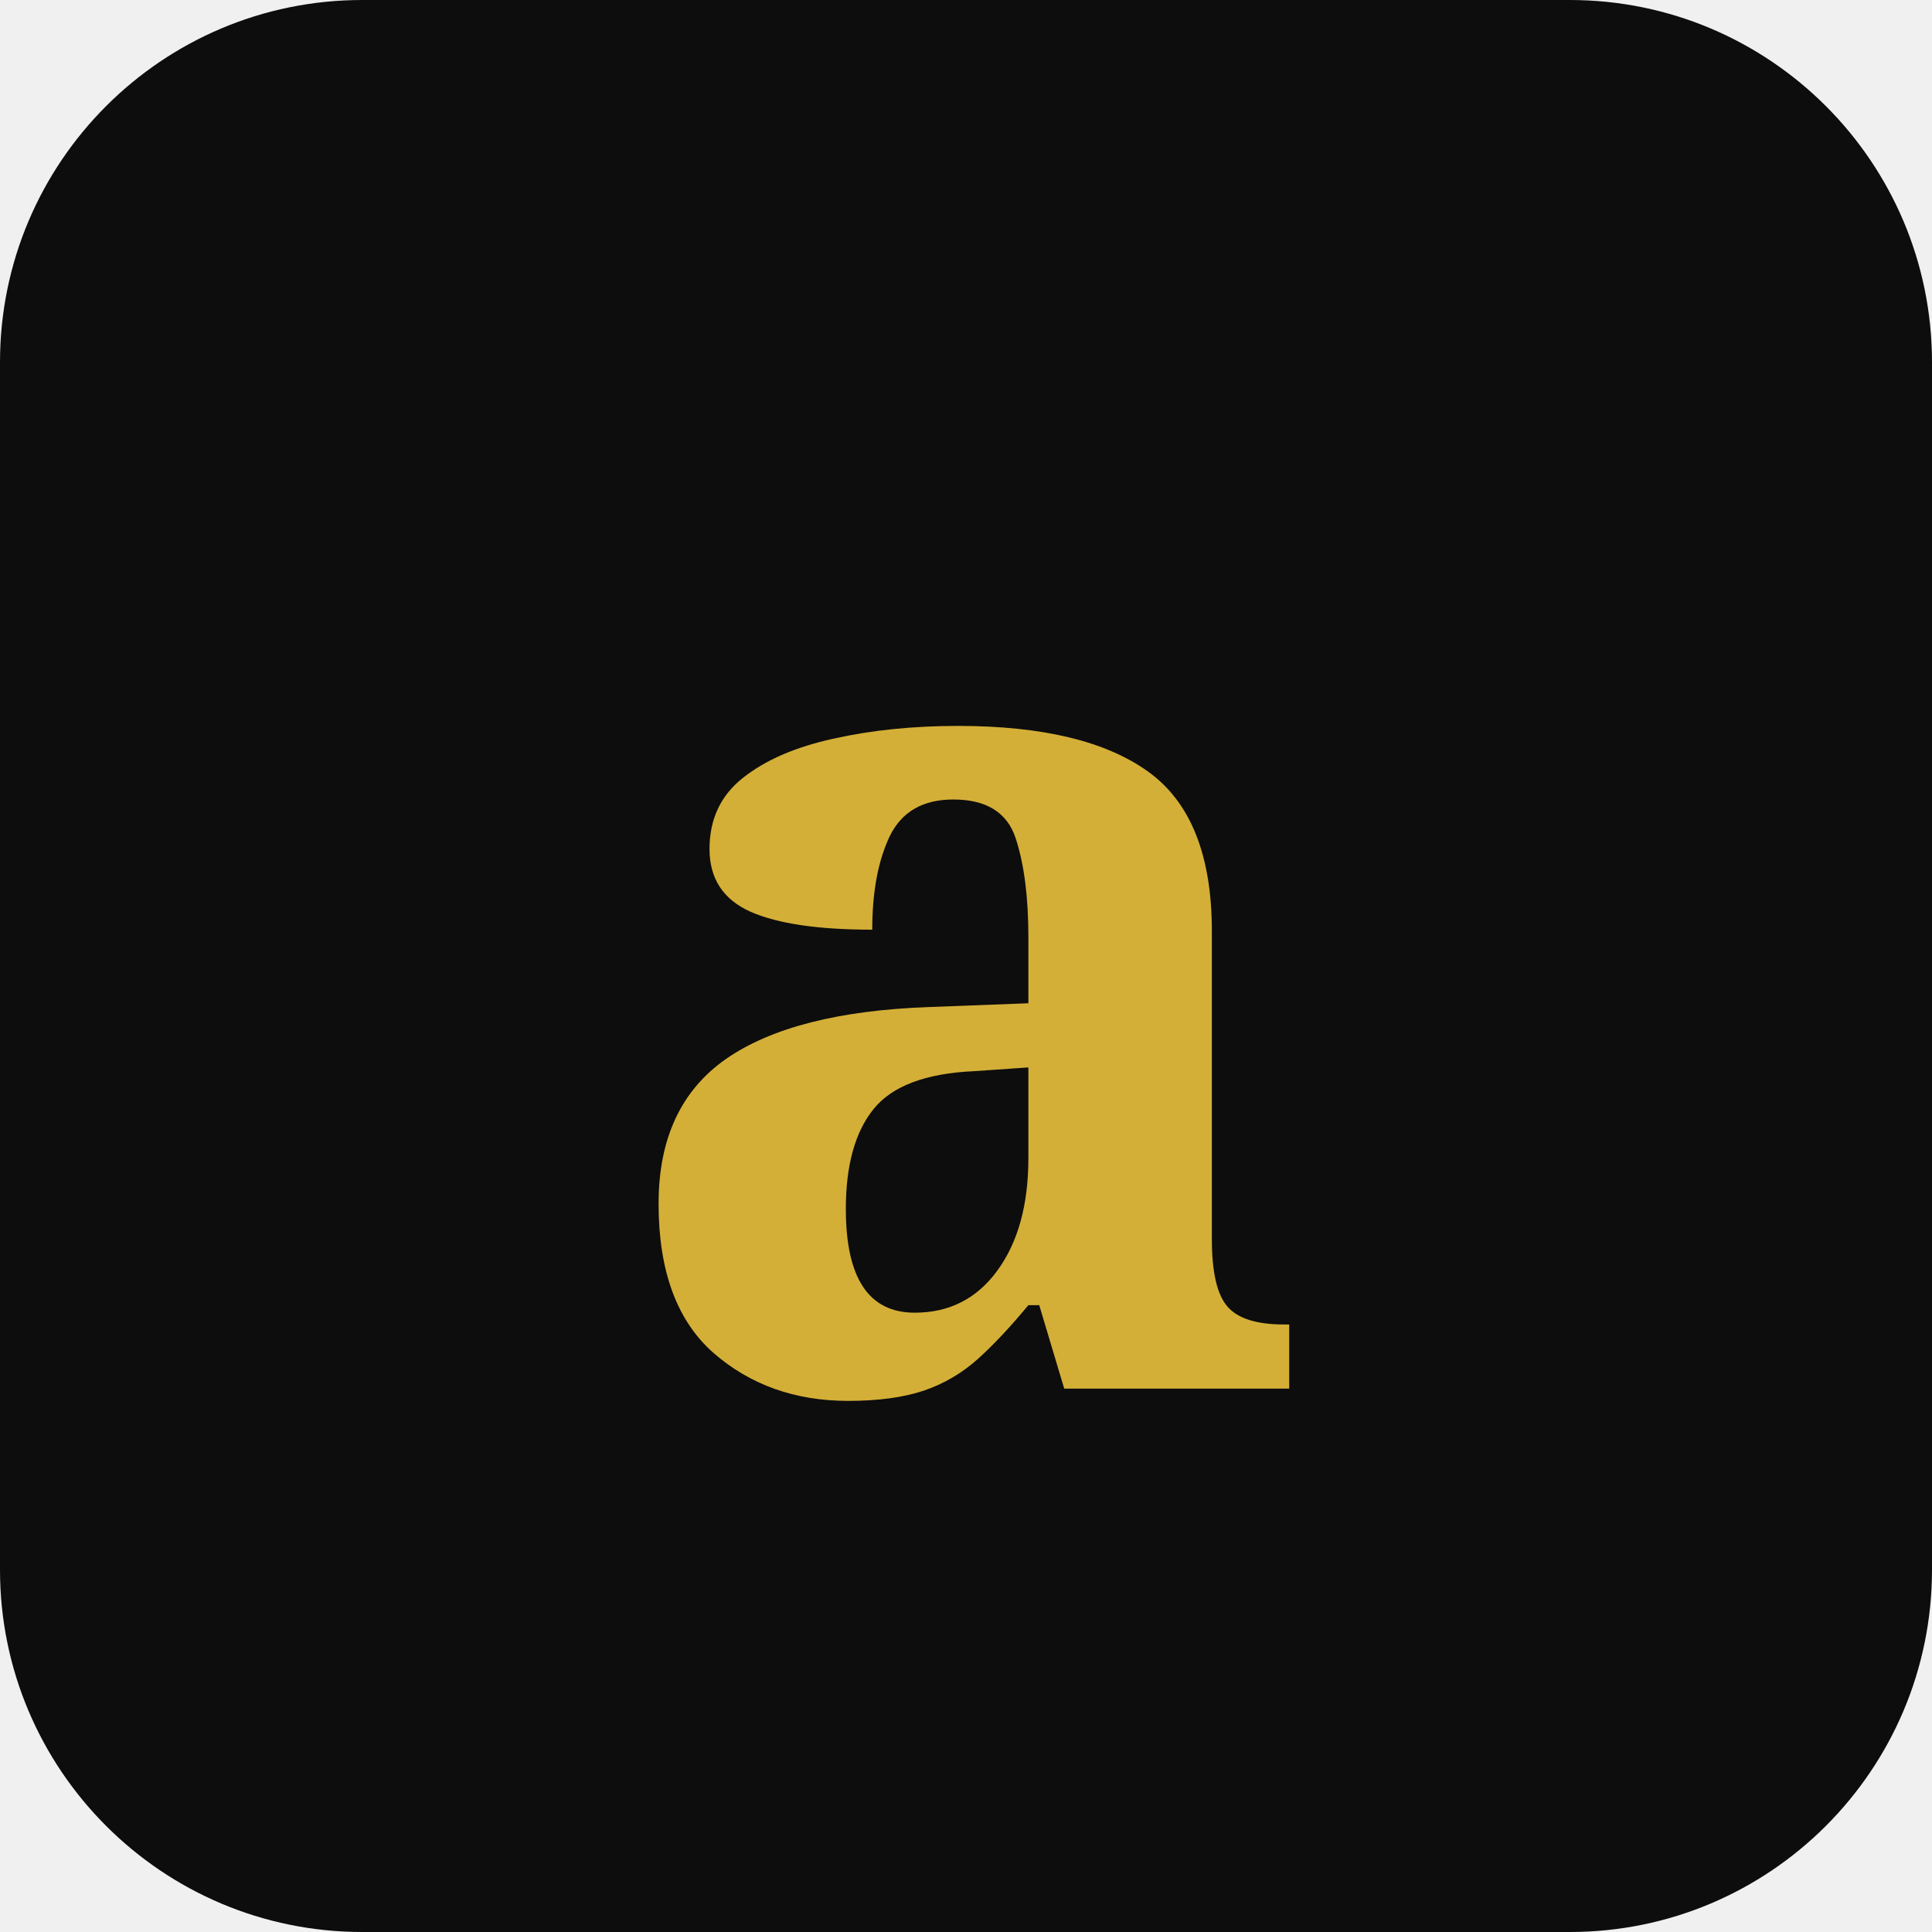
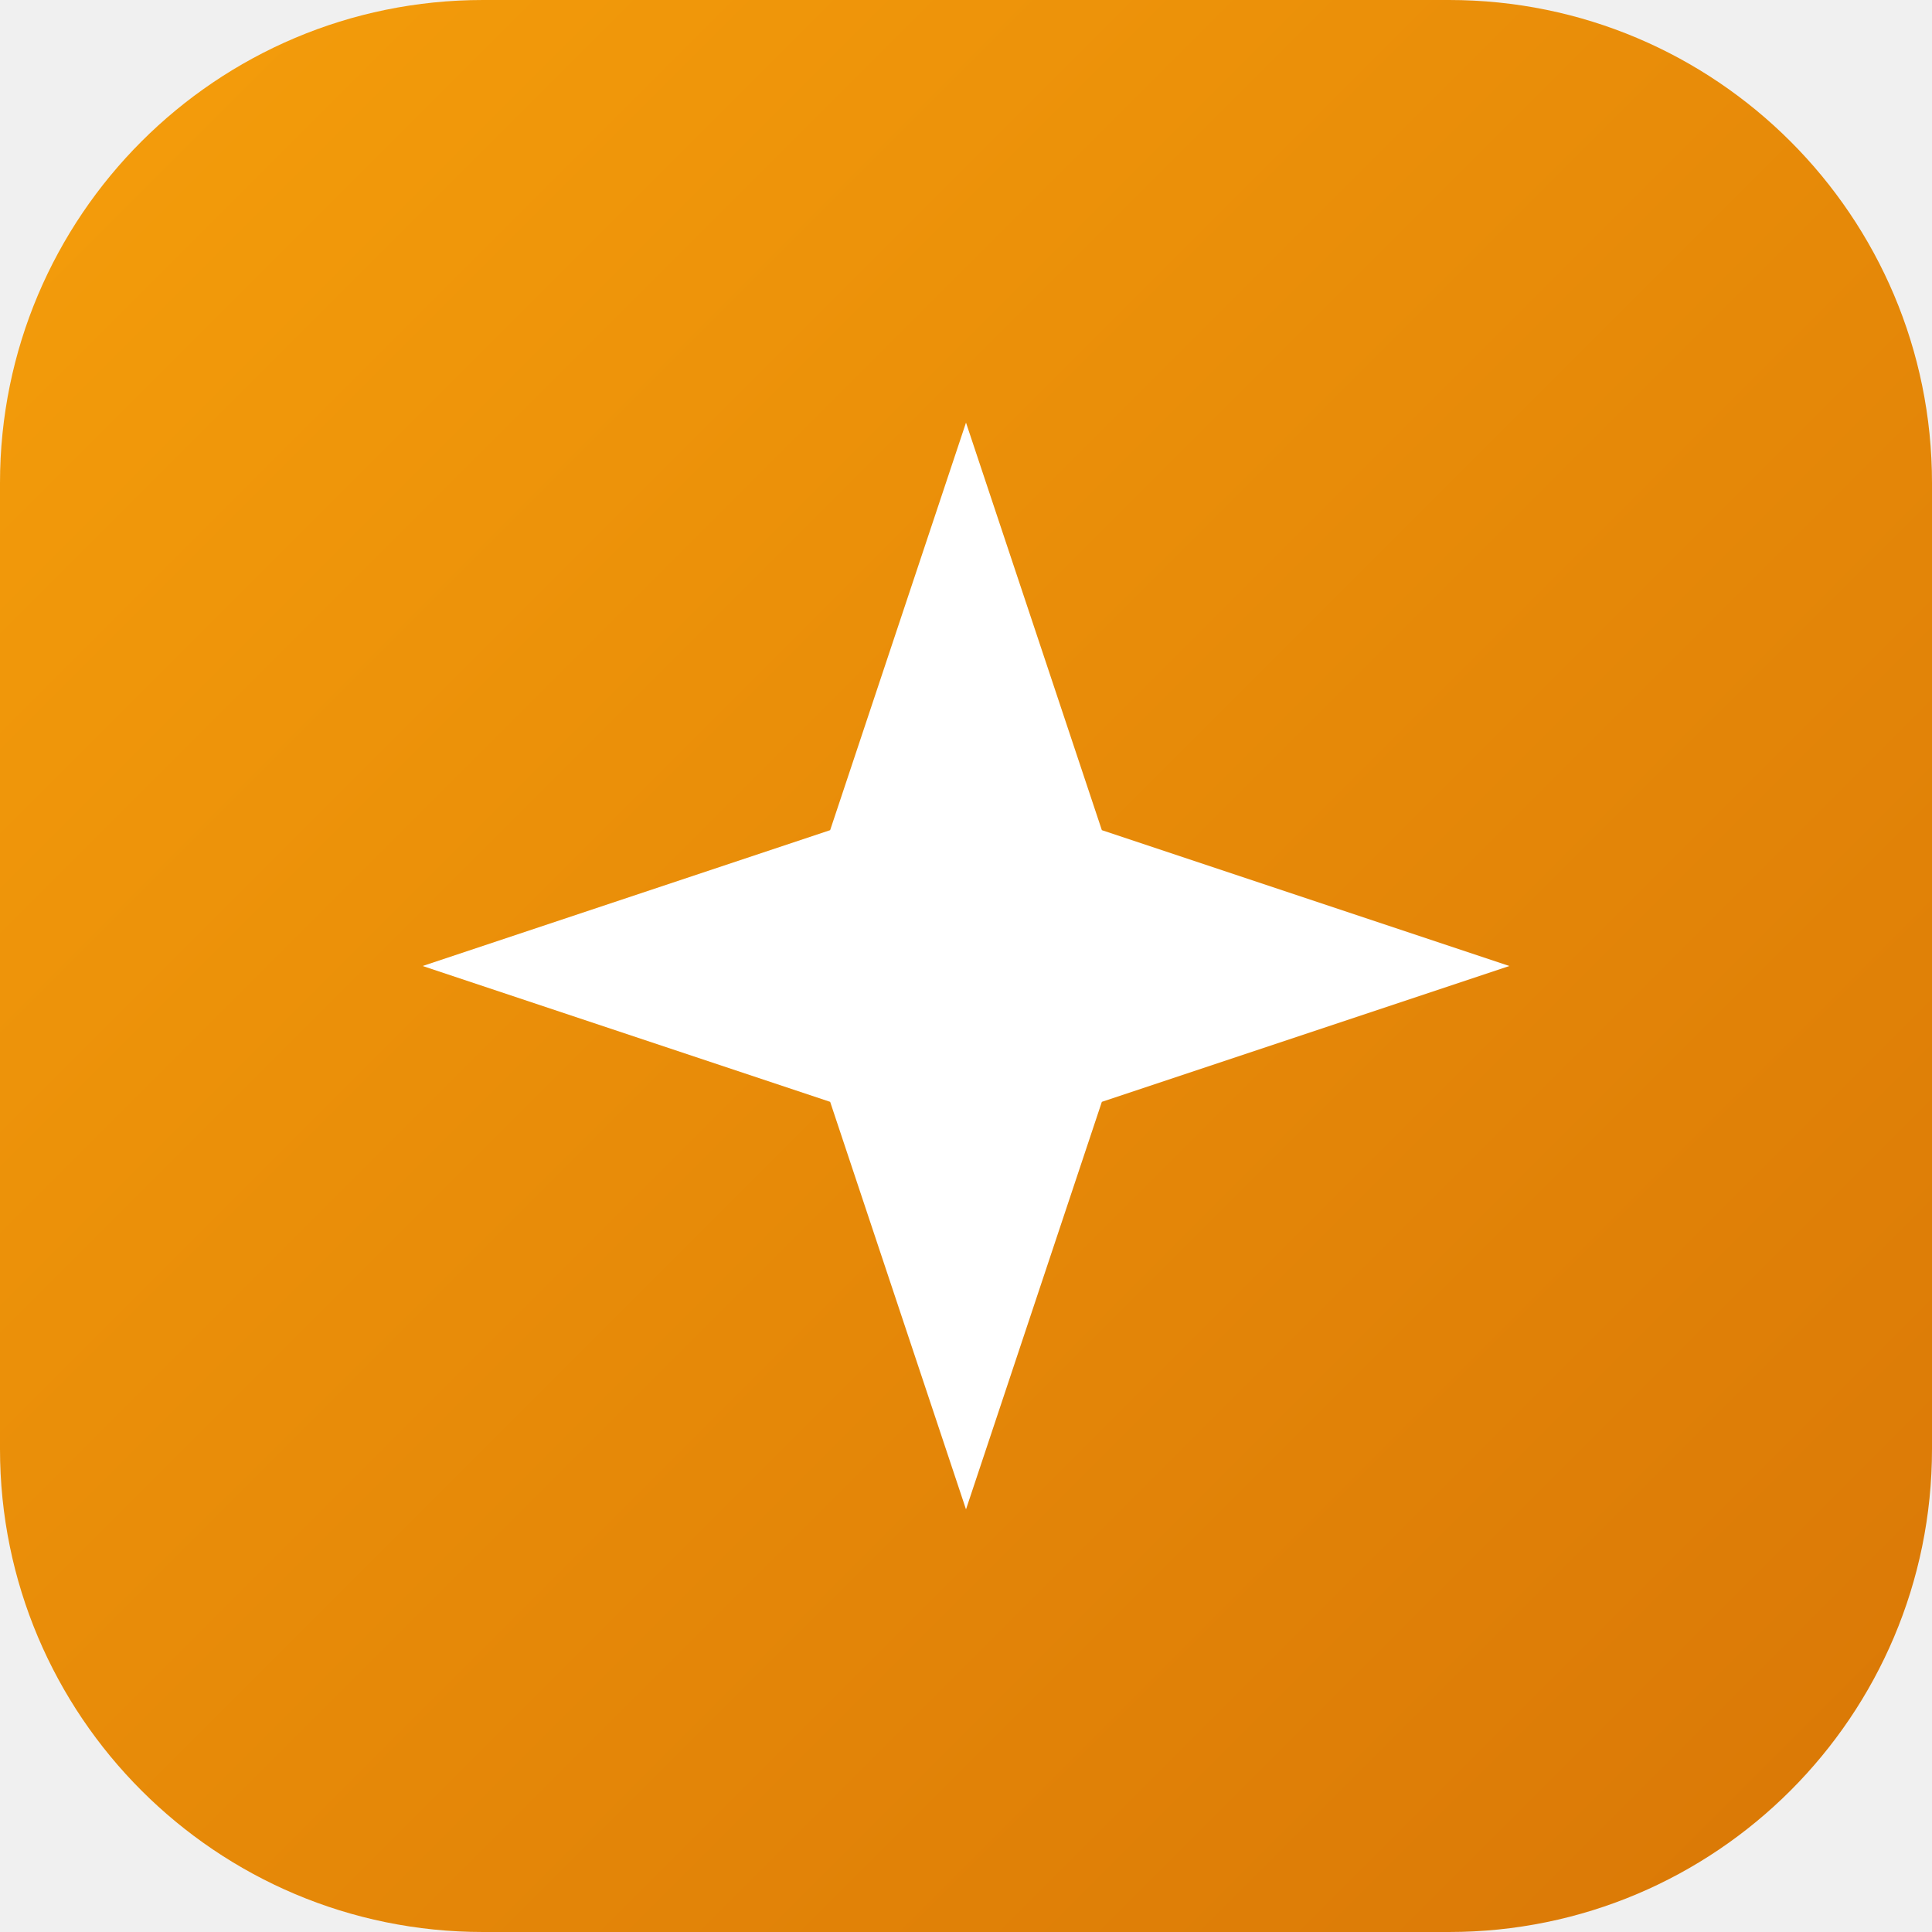
<svg xmlns="http://www.w3.org/2000/svg" viewBox="0 0 64 64">
-   <rect width="64" height="64" rx="12" fill="#0d0d0d" />
-   <text x="32" y="46" font-size="40" text-anchor="middle" fill="#d4af37" font-family="serif" font-weight="bold">a</text>
+   <defs>
+     <linearGradient id="grad" x1="0%" y1="0%" x2="100%" y2="100%">
+       <stop offset="0%" stop-color="#f59e0b" />
+       <stop offset="100%" stop-color="#d97706" />
+     </linearGradient>
+   </defs>
+   <rect width="64" height="64" rx="16" fill="url(#grad)" />
+   <path d="M32 14L36.5 27.5L50 32L36.5 36.5L32 50L27.5 36.5L14 32L27.5 27.5Z" fill="#ffffff" />
</svg>
